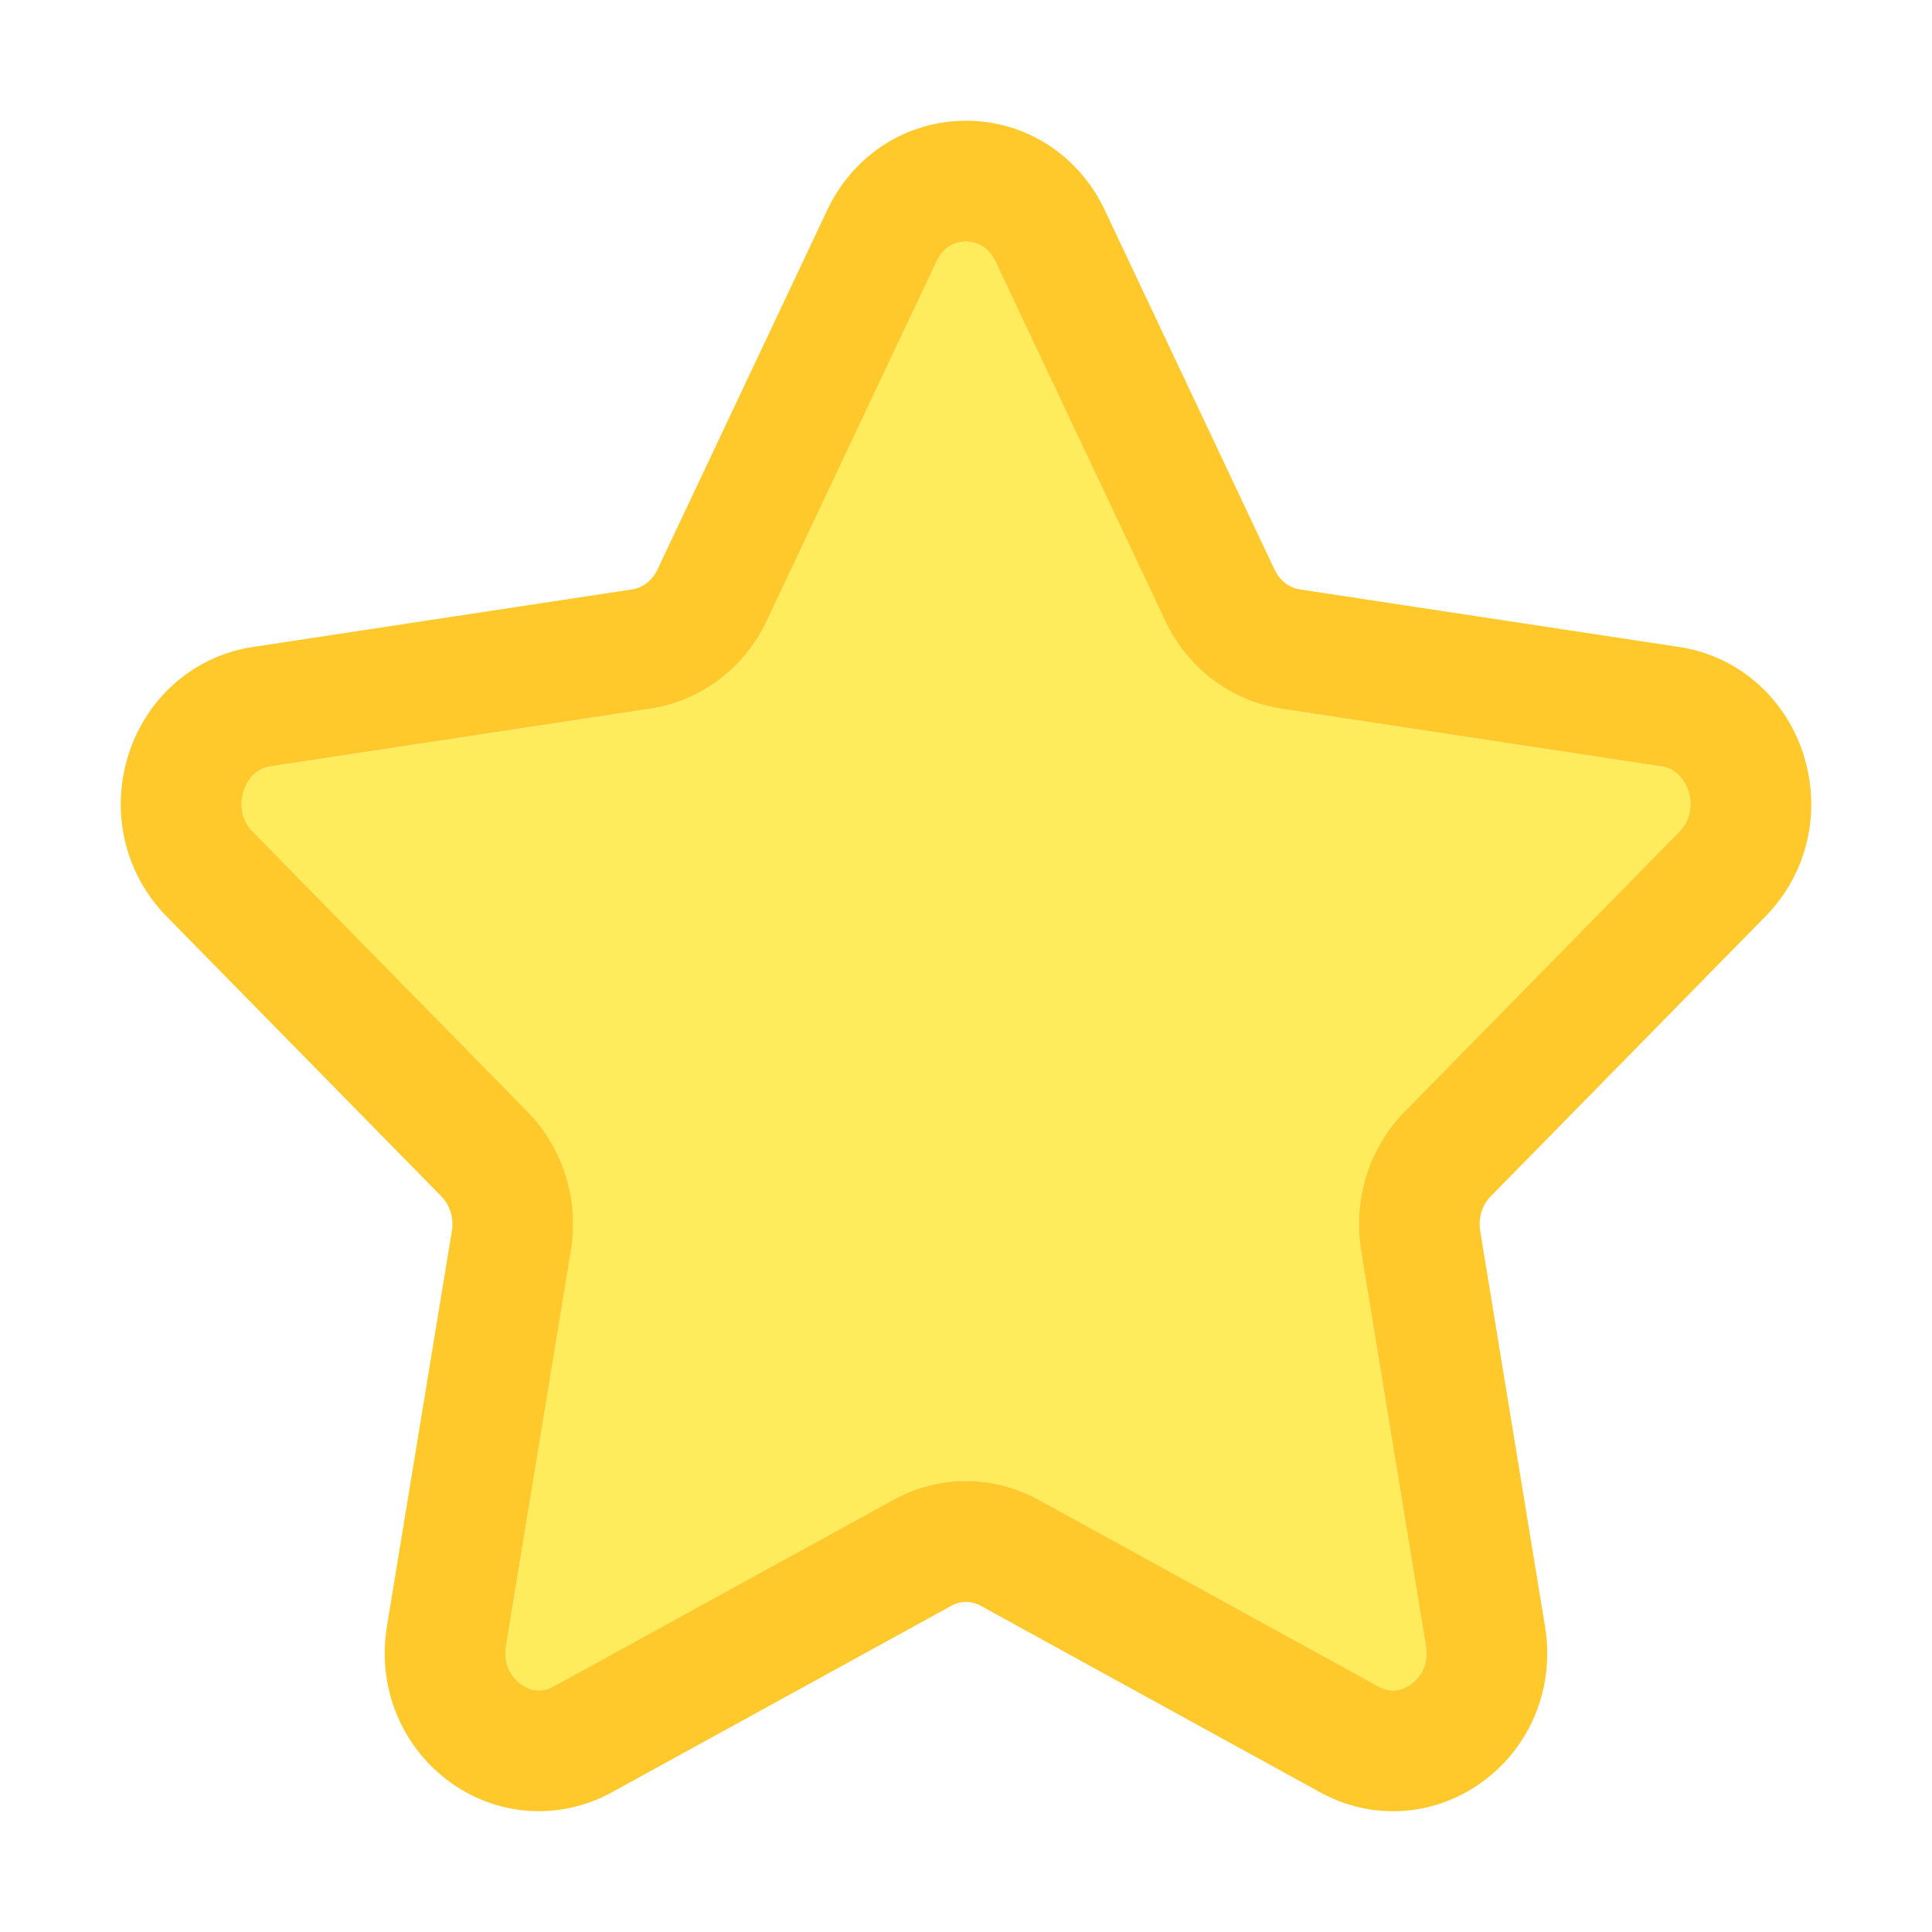
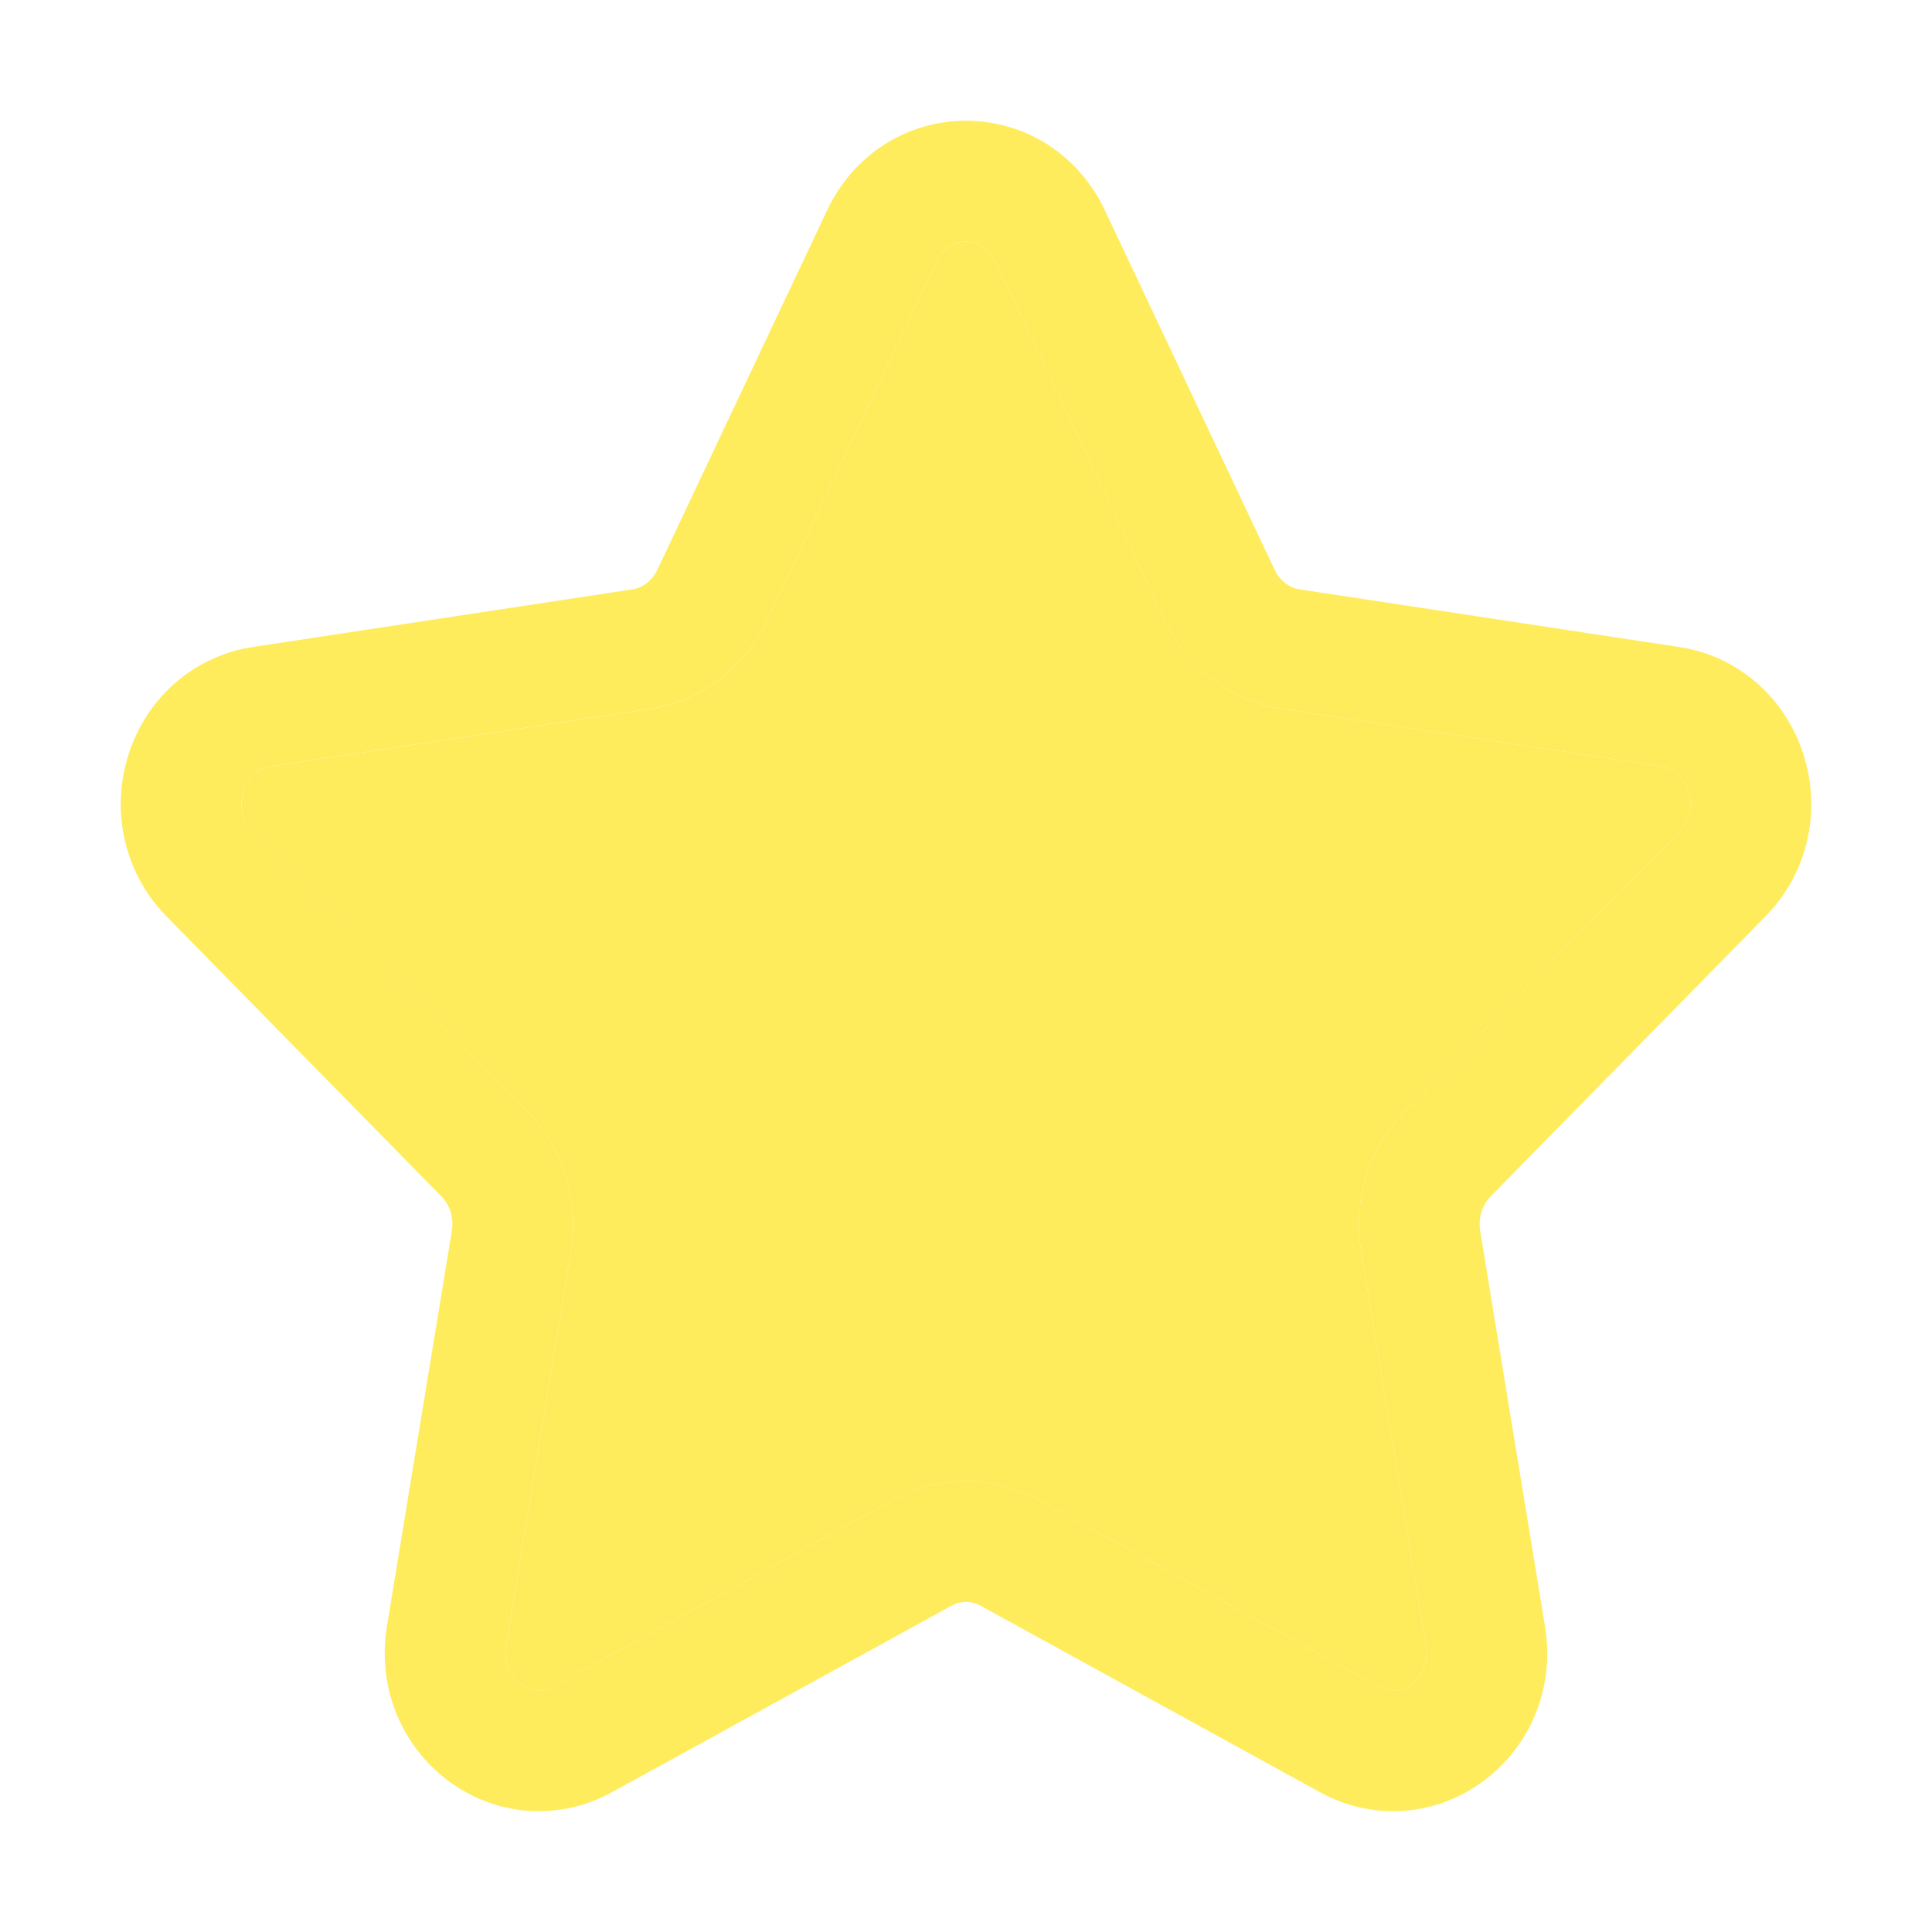
<svg xmlns="http://www.w3.org/2000/svg" id="Star" style="enable-background:new 0 0 32 32;" version="1.1" viewBox="0 0 32 32" xml:space="preserve">
  <style type="text/css">
	.st0{fill:#FFEC5C;}
- 	.st1{fill:#FFC92C;}
+ 	.st1{fill:#FFEC5C;}
</style>
  <g>
    <path class="st0" d="M23.264,18.413l4.552-4.637c0.26-0.264,0.179-0.588,0.147-0.682c-0.035-0.105-0.149-0.355-0.446-0.4   l-6.29-0.955c-0.835-0.126-1.555-0.669-1.924-1.45l-2.813-5.956C16.348,4.033,16.1,4,16,4s-0.348,0.033-0.49,0.333l-2.813,5.956   c-0.37,0.781-1.089,1.324-1.925,1.45l-6.29,0.955c-0.296,0.045-0.41,0.294-0.445,0.4c-0.031,0.093-0.112,0.417,0.147,0.682   l4.552,4.637c0.588,0.599,0.858,1.459,0.72,2.3L8.382,27.26c-0.063,0.386,0.177,0.589,0.252,0.642   c0.119,0.084,0.306,0.154,0.535,0.032l5.626-3.091c0.754-0.417,1.655-0.415,2.41,0l5.626,3.091   c0.226,0.123,0.416,0.052,0.534-0.031c0.075-0.054,0.315-0.257,0.253-0.643l-1.074-6.547   C22.406,19.871,22.676,19.012,23.264,18.413z" />
    <path class="st1" d="M29.243,15.177c0.701-0.715,0.938-1.755,0.616-2.716c-0.311-0.932-1.093-1.6-2.042-1.744l-6.291-0.955   c-0.176-0.027-0.331-0.149-0.415-0.327l-2.813-5.956C17.867,2.567,16.987,2,16,2c0,0,0,0,0,0c-0.987,0-1.868,0.567-2.298,1.479   l-2.813,5.956c-0.084,0.178-0.24,0.3-0.416,0.327l-6.291,0.955c-0.949,0.145-1.731,0.813-2.042,1.745   c-0.32,0.961-0.083,2.001,0.618,2.716l4.552,4.637c0.144,0.146,0.209,0.361,0.174,0.574l-1.075,6.547   c-0.167,1.018,0.244,2.014,1.071,2.6c0.436,0.308,0.939,0.463,1.446,0.463c0.413,0,0.827-0.104,1.207-0.312l5.626-3.091h0   c0.153-0.084,0.328-0.084,0.483,0l5.625,3.091c0.849,0.466,1.862,0.407,2.652-0.15c0.828-0.585,1.239-1.581,1.071-2.6l-1.073-6.546   c-0.035-0.214,0.029-0.43,0.174-0.576L29.243,15.177z M23.365,27.902c-0.118,0.083-0.309,0.154-0.534,0.031l-5.626-3.091   c-0.754-0.415-1.655-0.417-2.41,0l-5.626,3.091c-0.229,0.122-0.417,0.052-0.535-0.032c-0.075-0.053-0.316-0.256-0.252-0.642   l1.075-6.547c0.138-0.841-0.132-1.701-0.72-2.3l-4.552-4.637c-0.26-0.265-0.179-0.589-0.147-0.682   c0.035-0.105,0.149-0.355,0.445-0.4l6.29-0.955c0.836-0.126,1.555-0.669,1.925-1.45l2.813-5.956C15.652,4.033,15.9,4,16,4   s0.348,0.033,0.489,0.333l2.813,5.956c0.369,0.781,1.089,1.324,1.924,1.45l6.29,0.955c0.297,0.045,0.411,0.294,0.446,0.4   c0.031,0.093,0.112,0.417-0.147,0.682l-4.552,4.637c-0.588,0.599-0.857,1.458-0.72,2.3l1.074,6.547   C23.681,27.646,23.44,27.849,23.365,27.902z" />
  </g>
</svg>
